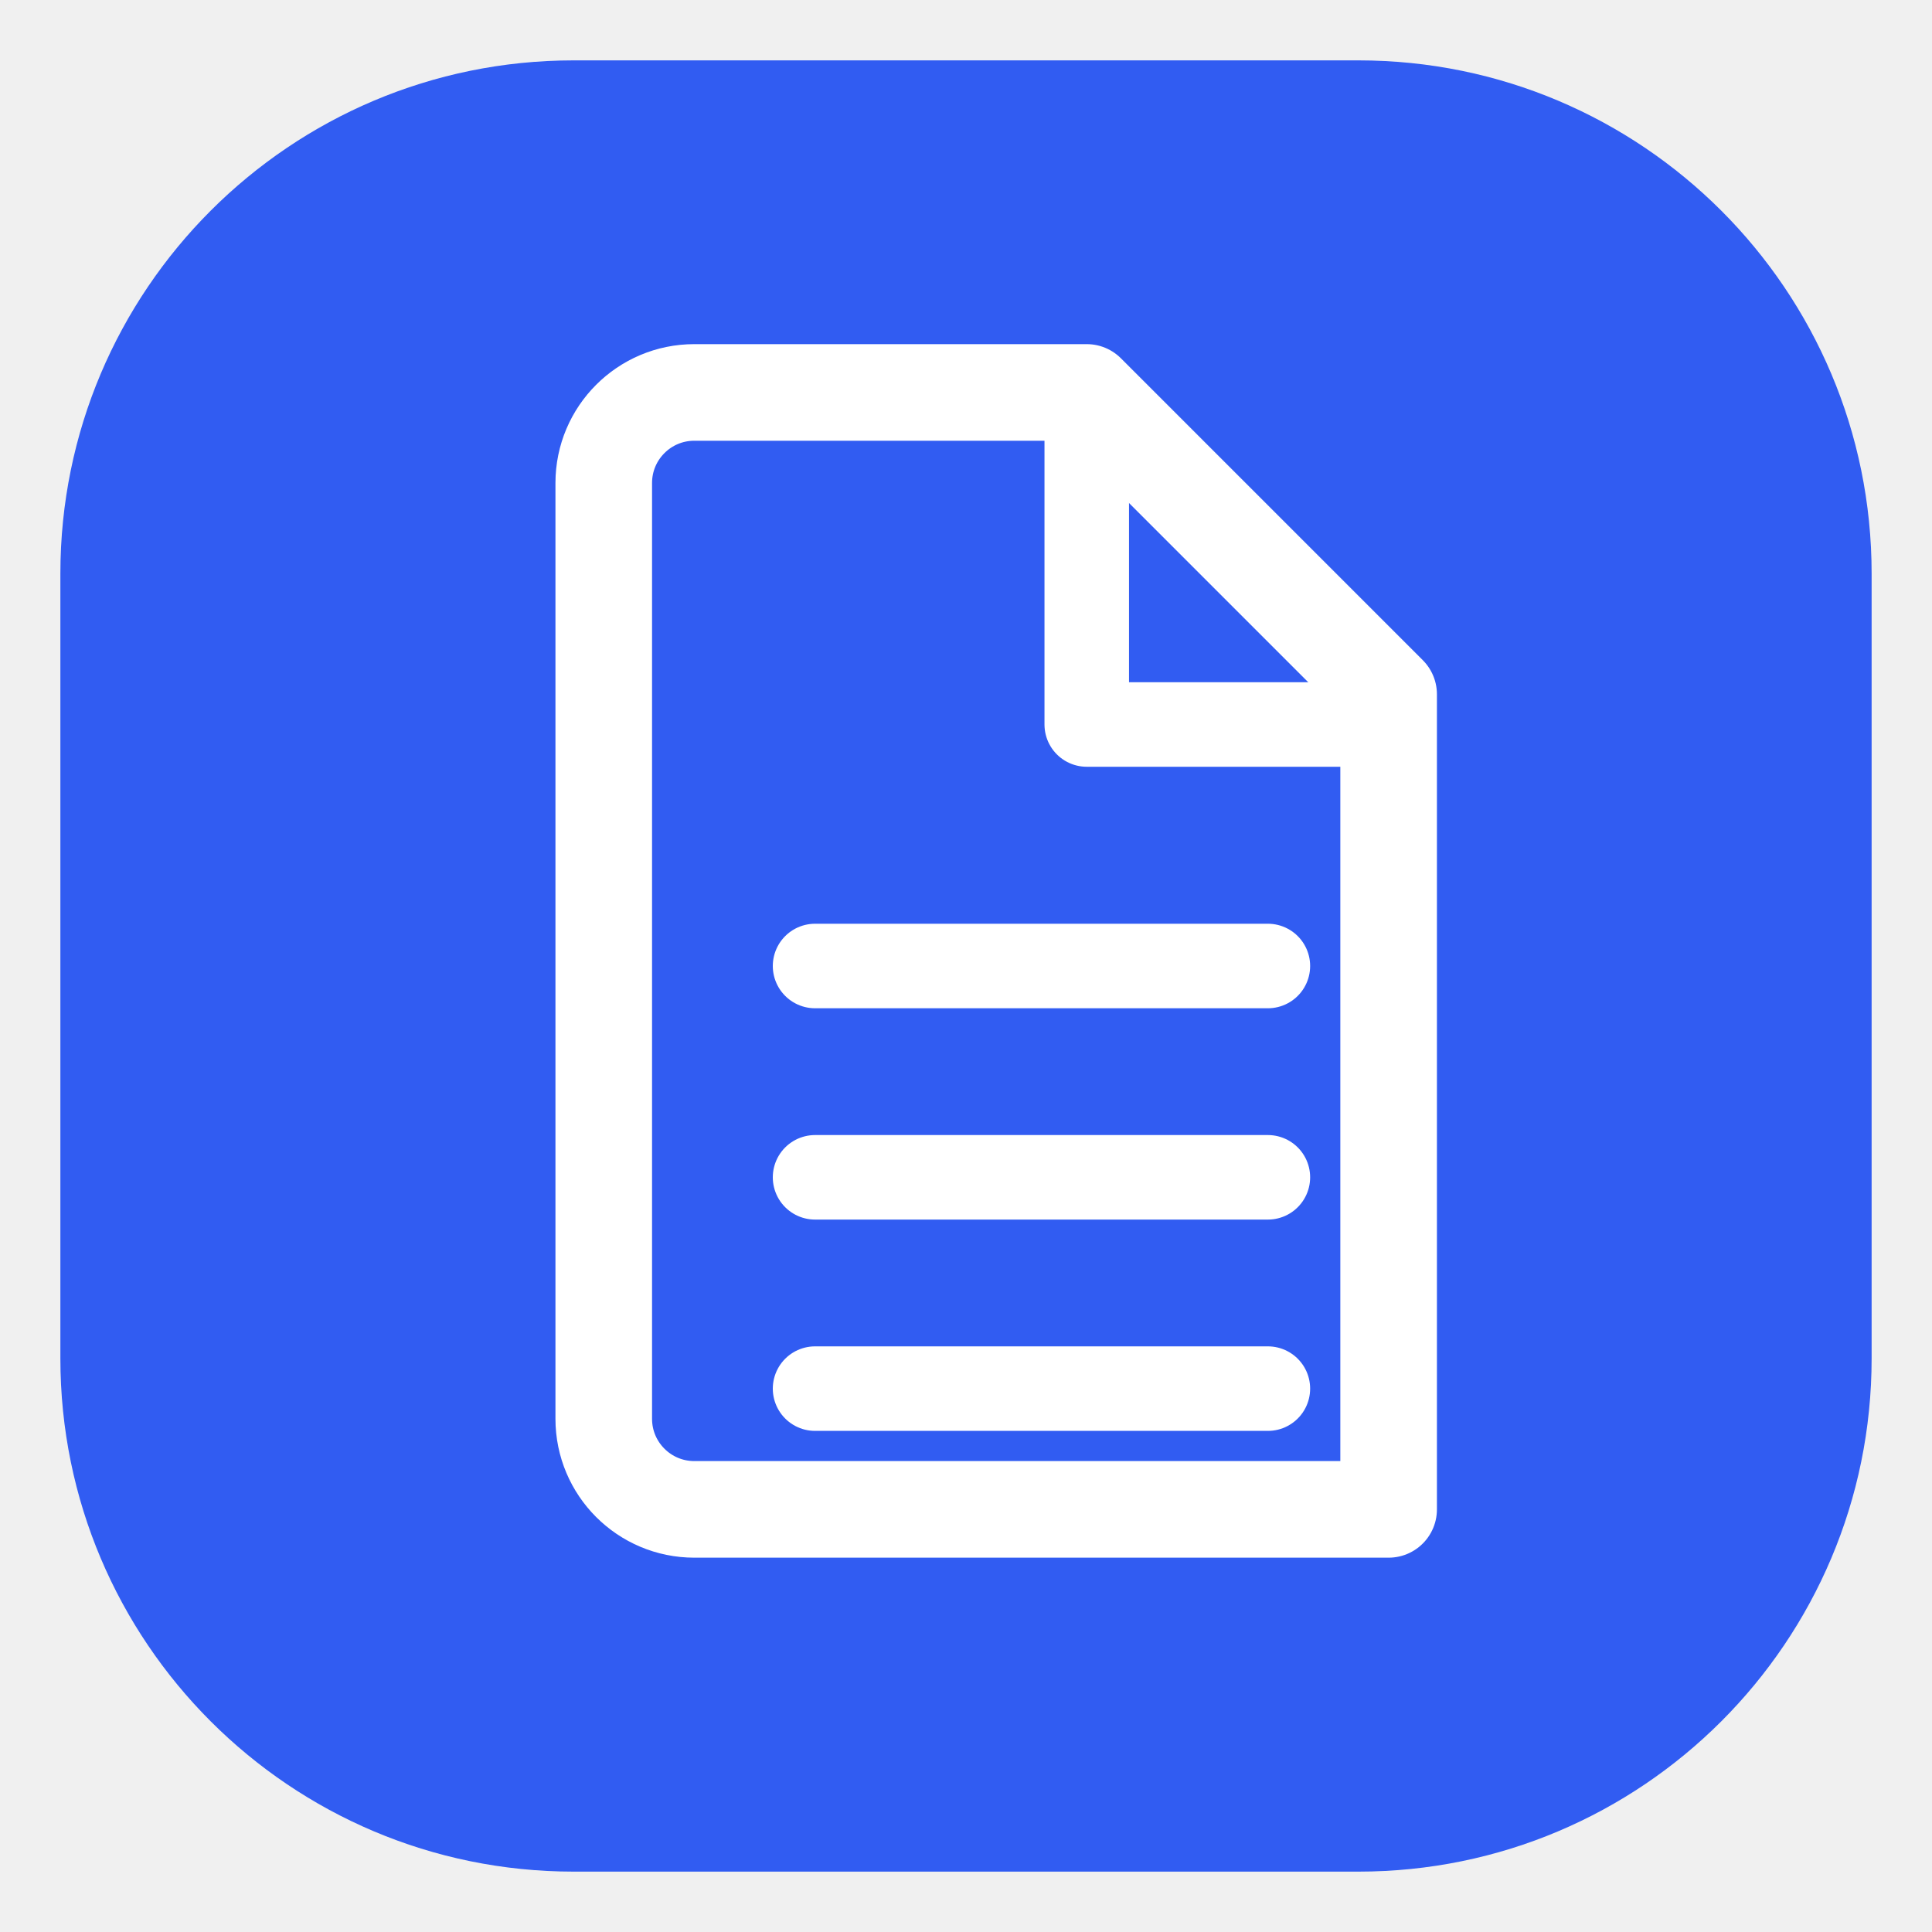
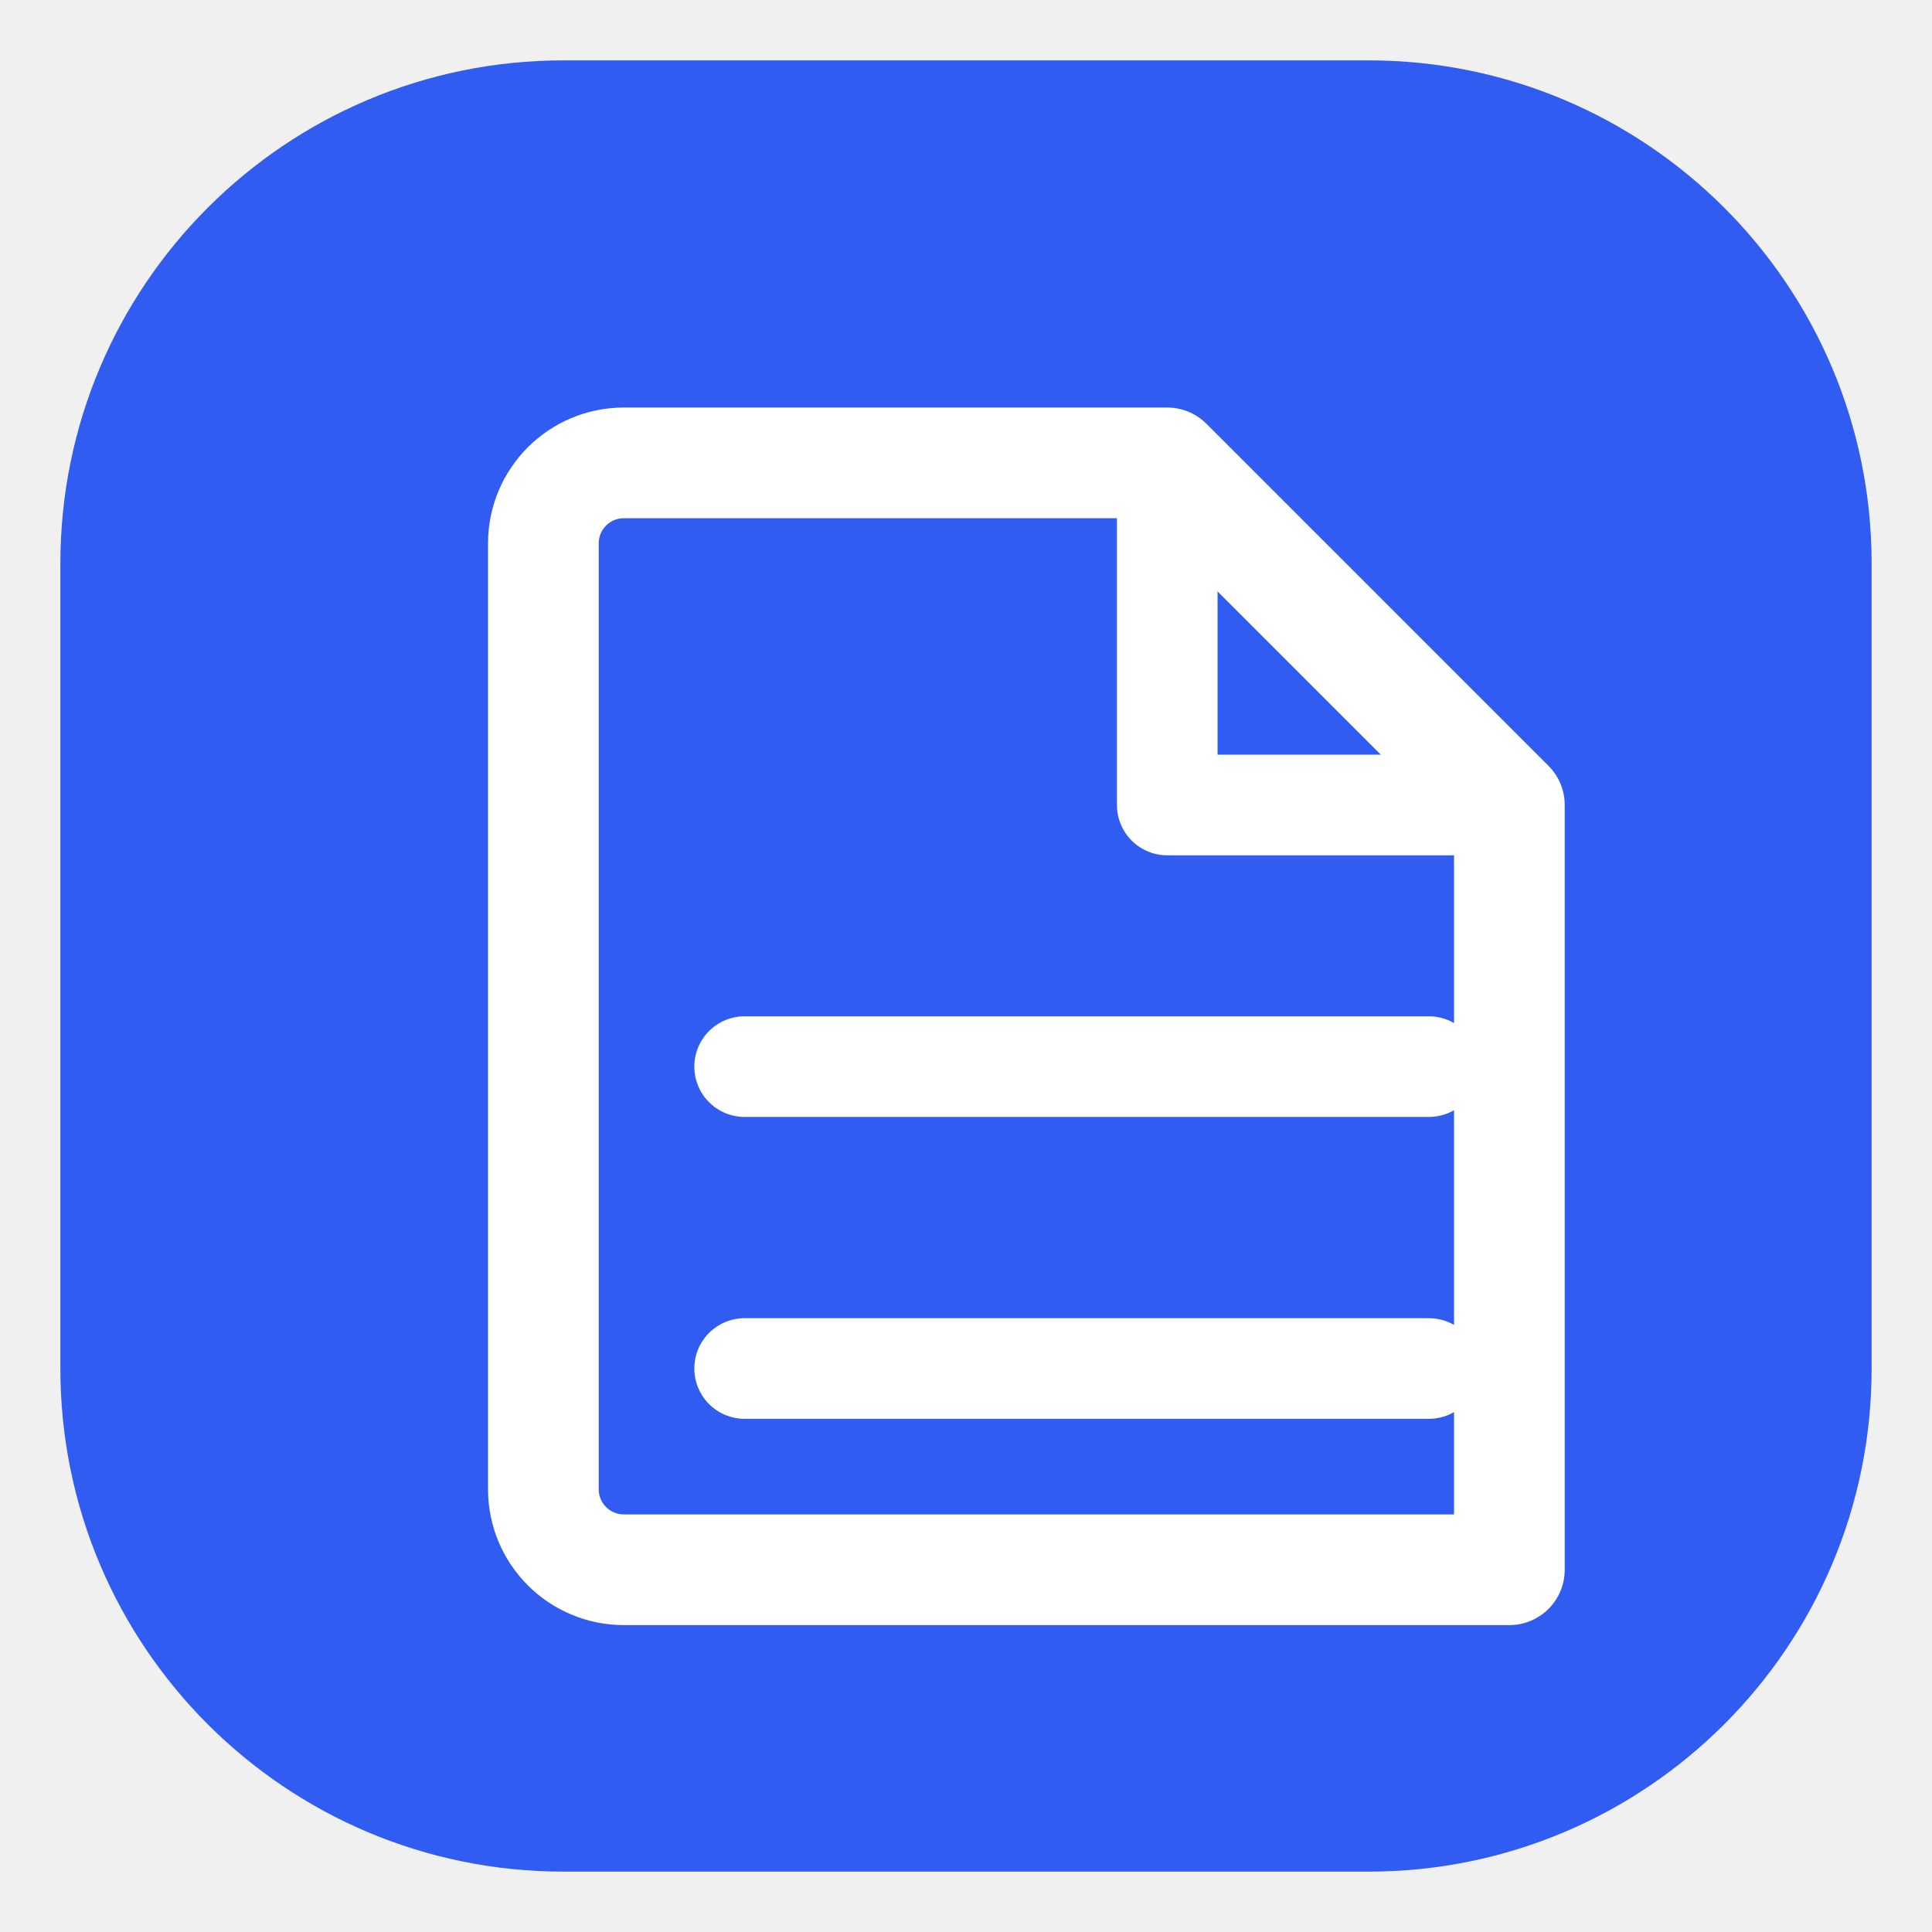
- <svg xmlns="http://www.w3.org/2000/svg" viewBox="0 0 64 64">
-   <rect x="2" y="2" width="60" height="60" rx="17" fill="#315cf2" />
-   <path d="M23 13h13l10 10v27H23a3 3 0 0 1-3-3V16a3 3 0 0 1 3-3Z" fill="none" stroke="#fff" stroke-width="3.2" stroke-linejoin="round" />
-   <path d="M36 13v11h10M27 32h15M27 39h15M27 46h15" fill="none" stroke="#fff" stroke-width="2.8" stroke-linecap="round" stroke-linejoin="round" />
+ <svg xmlns="http://www.w3.org/2000/svg" viewBox="0 0 96 96" role="img" aria-label="PDFCompressInKB">
+   <rect x="3" y="3" width="90" height="90" rx="25" fill="#315cf2" />
+   <path d="M31 23h27l17 17v38H31a4 4 0 0 1-4-4V27a4 4 0 0 1 4-4Z" fill="none" stroke="#fff" stroke-width="5.5" stroke-linejoin="round" />
+   <path d="M58 23v17h17M37 53h34M37 68h34" fill="none" stroke="#fff" stroke-width="5" stroke-linecap="round" stroke-linejoin="round" />
</svg>
